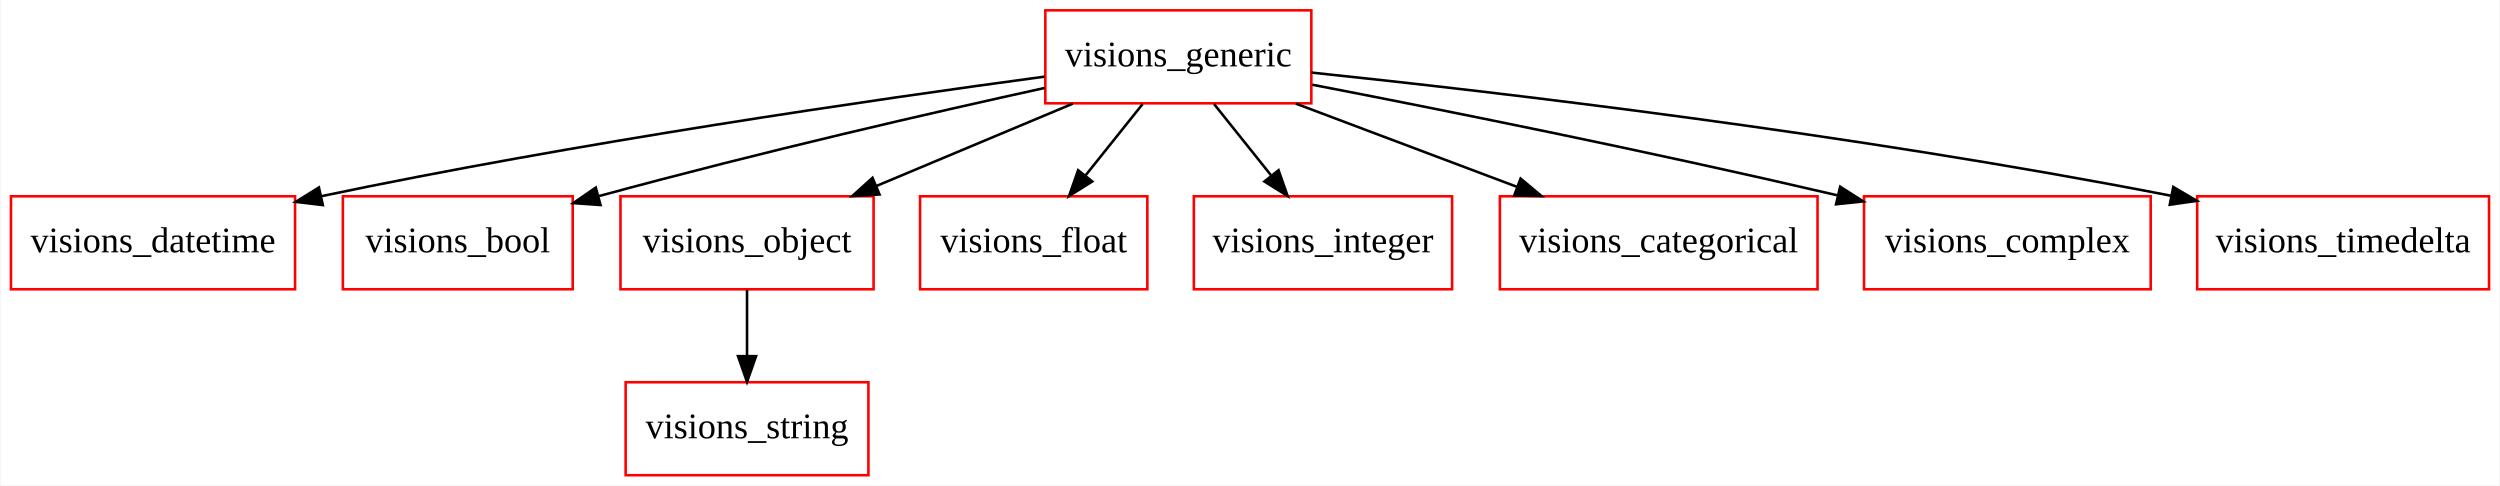
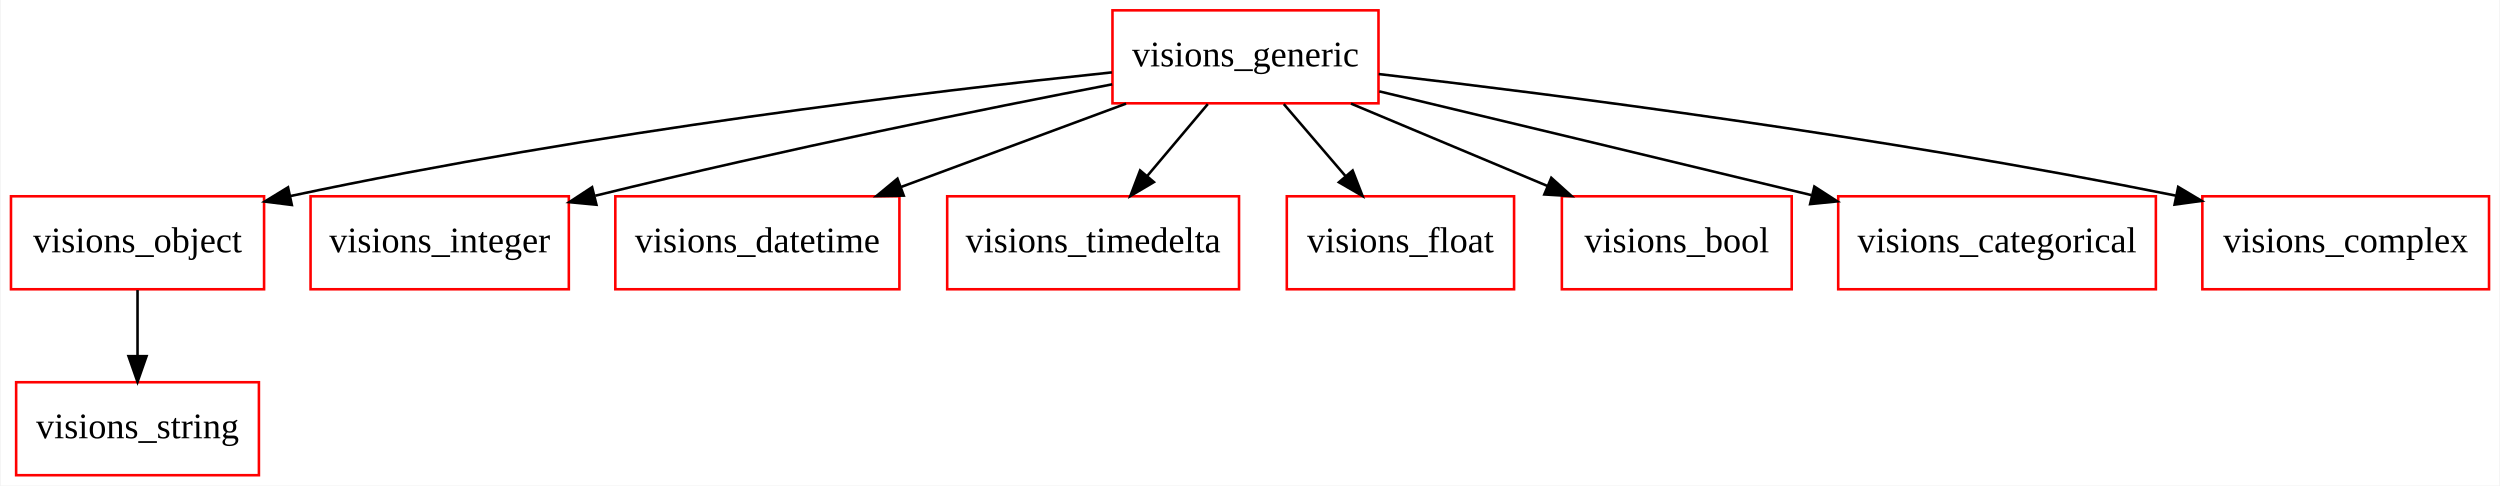
<svg xmlns="http://www.w3.org/2000/svg" width="968pt" height="188pt" viewBox="0.00 0.00 967.50 188.00">
  <g id="graph0" class="graph" transform="scale(1 1) rotate(0) translate(4 184)">
    <polygon fill="white" stroke="none" points="-4,4 -4,-184 963.5,-184 963.5,4 -4,4" />
    <g id="node1" class="node">
-       <polygon fill="none" stroke="red" points="110,-108 0,-108 0,-72 110,-72 110,-108" />
-       <text text-anchor="middle" x="55" y="-86.3" font-family="Times New Roman,serif" font-size="14.00">visions_datetime</text>
+       <polygon fill="none" stroke="red" points="529.5,-180 426.5,-180 426.5,-144 529.5,-144 529.5,-180" />
+       <text text-anchor="middle" x="478" y="-158.3" font-family="Times New Roman,serif" font-size="14.00">visions_generic</text>
    </g>
    <g id="node2" class="node">
-       <polygon fill="none" stroke="red" points="217.5,-108 128.5,-108 128.5,-72 217.5,-72 217.5,-108" />
-       <text text-anchor="middle" x="173" y="-86.3" font-family="Times New Roman,serif" font-size="14.00">visions_bool</text>
+       <polygon fill="none" stroke="red" points="98,-108 0,-108 0,-72 98,-72 98,-108" />
+       <text text-anchor="middle" x="49" y="-86.3" font-family="Times New Roman,serif" font-size="14.00">visions_object</text>
+     </g>
+     <g id="edge1" class="edge">
+       <path fill="none" stroke="black" d="M426.274,-155.977C356.167,-148.648 227.015,-133.305 108.229,-108.102" />
+       <polygon fill="black" stroke="black" points="108.75,-104.634 98.237,-105.953 107.278,-111.477 108.75,-104.634" />
    </g>
    <g id="node3" class="node">
-       <polygon fill="none" stroke="red" points="334,-108 236,-108 236,-72 334,-72 334,-108" />
-       <text text-anchor="middle" x="285" y="-86.3" font-family="Times New Roman,serif" font-size="14.00">visions_object</text>
+       <polygon fill="none" stroke="red" points="216,-108 116,-108 116,-72 216,-72 216,-108" />
+       <text text-anchor="middle" x="166" y="-86.3" font-family="Times New Roman,serif" font-size="14.00">visions_integer</text>
+     </g>
+     <g id="edge2" class="edge">
+       <path fill="none" stroke="black" d="M426.383,-151.349C377.279,-141.907 301.141,-126.592 226.225,-108.215" />
+       <polygon fill="black" stroke="black" points="226.692,-104.725 216.144,-105.722 225.011,-111.521 226.692,-104.725" />
+     </g>
+     <g id="node4" class="node">
+       <polygon fill="none" stroke="red" points="344,-108 234,-108 234,-72 344,-72 344,-108" />
+       <text text-anchor="middle" x="289" y="-86.3" font-family="Times New Roman,serif" font-size="14.00">visions_datetime</text>
+     </g>
+     <g id="edge3" class="edge">
+       <path fill="none" stroke="black" d="M431.765,-143.876C405.469,-134.137 372.356,-121.872 344.642,-111.608" />
+       <polygon fill="black" stroke="black" points="345.678,-108.259 335.084,-108.068 343.246,-114.824 345.678,-108.259" />
    </g>
    <g id="node5" class="node">
-       <polygon fill="none" stroke="red" points="332,-36 238,-36 238,-0 332,-0 332,-36" />
-       <text text-anchor="middle" x="285" y="-14.3" font-family="Times New Roman,serif" font-size="14.00">visions_string</text>
-     </g>
-     <g id="edge1" class="edge">
-       <path fill="none" stroke="black" d="M285,-71.697C285,-63.983 285,-54.712 285,-46.112" />
-       <polygon fill="black" stroke="black" points="288.5,-46.104 285,-36.104 281.5,-46.104 288.5,-46.104" />
-     </g>
-     <g id="node4" class="node">
-       <polygon fill="none" stroke="red" points="503.5,-180 400.5,-180 400.5,-144 503.5,-144 503.5,-180" />
-       <text text-anchor="middle" x="452" y="-158.3" font-family="Times New Roman,serif" font-size="14.00">visions_generic</text>
-     </g>
-     <g id="edge2" class="edge">
-       <path fill="none" stroke="black" d="M400.243,-154.331C334.684,-145.518 218.393,-128.669 120,-108 119.9,-107.979 119.8,-107.958 119.7,-107.937" />
-       <polygon fill="black" stroke="black" points="120.752,-104.585 110.231,-105.837 119.236,-111.419 120.752,-104.585" />
-     </g>
-     <g id="edge3" class="edge">
-       <path fill="none" stroke="black" d="M400.344,-149.967C356.797,-140.41 292.653,-125.736 227.718,-108.095" />
-       <polygon fill="black" stroke="black" points="228.283,-104.621 217.714,-105.355 226.434,-111.373 228.283,-104.621" />
+       <polygon fill="none" stroke="red" points="475.5,-108 362.5,-108 362.5,-72 475.5,-72 475.5,-108" />
+       <text text-anchor="middle" x="419" y="-86.3" font-family="Times New Roman,serif" font-size="14.00">visions_timedelta</text>
    </g>
    <g id="edge4" class="edge">
-       <path fill="none" stroke="black" d="M411.147,-143.876C388.216,-134.264 359.418,-122.193 335.13,-112.013" />
-       <polygon fill="black" stroke="black" points="336.296,-108.706 325.72,-108.068 333.59,-115.162 336.296,-108.706" />
+       <path fill="none" stroke="black" d="M463.416,-143.697C456.342,-135.305 447.717,-125.07 439.955,-115.861" />
+       <polygon fill="black" stroke="black" points="442.537,-113.495 433.417,-108.104 437.185,-118.006 442.537,-113.495" />
    </g>
    <g id="node6" class="node">
-       <polygon fill="none" stroke="red" points="440,-108 352,-108 352,-72 440,-72 440,-108" />
-       <text text-anchor="middle" x="396" y="-86.3" font-family="Times New Roman,serif" font-size="14.00">visions_float</text>
+       <polygon fill="none" stroke="red" points="582,-108 494,-108 494,-72 582,-72 582,-108" />
+       <text text-anchor="middle" x="538" y="-86.3" font-family="Times New Roman,serif" font-size="14.00">visions_float</text>
    </g>
    <g id="edge5" class="edge">
-       <path fill="none" stroke="black" d="M438.157,-143.697C431.511,-135.389 423.422,-125.277 416.113,-116.141" />
-       <polygon fill="black" stroke="black" points="418.664,-113.727 409.683,-108.104 413.197,-118.099 418.664,-113.727" />
+       <path fill="none" stroke="black" d="M492.831,-143.697C500.025,-135.305 508.797,-125.07 516.69,-115.861" />
+       <polygon fill="black" stroke="black" points="519.489,-117.975 523.339,-108.104 514.174,-113.419 519.489,-117.975" />
    </g>
    <g id="node7" class="node">
-       <polygon fill="none" stroke="red" points="558,-108 458,-108 458,-72 558,-72 558,-108" />
-       <text text-anchor="middle" x="508" y="-86.3" font-family="Times New Roman,serif" font-size="14.00">visions_integer</text>
+       <polygon fill="none" stroke="red" points="689.5,-108 600.5,-108 600.5,-72 689.5,-72 689.5,-108" />
+       <text text-anchor="middle" x="645" y="-86.3" font-family="Times New Roman,serif" font-size="14.00">visions_bool</text>
    </g>
    <g id="edge6" class="edge">
-       <path fill="none" stroke="black" d="M465.843,-143.697C472.489,-135.389 480.578,-125.277 487.887,-116.141" />
-       <polygon fill="black" stroke="black" points="490.803,-118.099 494.317,-108.104 485.336,-113.727 490.803,-118.099" />
+       <path fill="none" stroke="black" d="M518.853,-143.876C541.784,-134.264 570.582,-122.193 594.87,-112.013" />
+       <polygon fill="black" stroke="black" points="596.41,-115.162 604.28,-108.068 593.704,-108.706 596.41,-115.162" />
+     </g>
+     <g id="node9" class="node">
+       <polygon fill="none" stroke="red" points="830.5,-108 707.5,-108 707.5,-72 830.5,-72 830.5,-108" />
+       <text text-anchor="middle" x="769" y="-86.3" font-family="Times New Roman,serif" font-size="14.00">visions_categorical</text>
+     </g>
+     <g id="edge7" class="edge">
+       <path fill="none" stroke="black" d="M529.808,-148.62C572.327,-138.449 634.388,-123.581 697.099,-108.456" />
+       <polygon fill="black" stroke="black" points="698.266,-111.775 707.166,-106.027 696.624,-104.97 698.266,-111.775" />
+     </g>
+     <g id="node10" class="node">
+       <polygon fill="none" stroke="red" points="959.5,-108 848.5,-108 848.5,-72 959.5,-72 959.5,-108" />
+       <text text-anchor="middle" x="904" y="-86.3" font-family="Times New Roman,serif" font-size="14.00">visions_complex</text>
+     </g>
+     <g id="edge8" class="edge">
+       <path fill="none" stroke="black" d="M529.578,-155.329C598.091,-147.382 723.009,-131.451 838.196,-108.259" />
+       <polygon fill="black" stroke="black" points="839.141,-111.638 848.241,-106.213 837.744,-104.779 839.141,-111.638" />
    </g>
    <g id="node8" class="node">
-       <polygon fill="none" stroke="red" points="699.5,-108 576.5,-108 576.5,-72 699.5,-72 699.5,-108" />
-       <text text-anchor="middle" x="638" y="-86.3" font-family="Times New Roman,serif" font-size="14.00">visions_categorical</text>
-     </g>
-     <g id="edge7" class="edge">
-       <path fill="none" stroke="black" d="M497.501,-143.876C523.38,-134.137 555.967,-121.872 583.241,-111.608" />
-       <polygon fill="black" stroke="black" points="584.521,-114.866 592.647,-108.068 582.055,-108.315 584.521,-114.866" />
-     </g>
-     <g id="node9" class="node">
-       <polygon fill="none" stroke="red" points="828.5,-108 717.5,-108 717.5,-72 828.5,-72 828.5,-108" />
-       <text text-anchor="middle" x="773" y="-86.3" font-family="Times New Roman,serif" font-size="14.00">visions_complex</text>
-     </g>
-     <g id="edge8" class="edge">
-       <path fill="none" stroke="black" d="M503.874,-151.192C553.68,-141.575 631.253,-126.075 707.009,-108.412" />
-       <polygon fill="black" stroke="black" points="708.263,-111.713 717.199,-106.02 706.664,-104.898 708.263,-111.713" />
-     </g>
-     <g id="node10" class="node">
-       <polygon fill="none" stroke="red" points="959.5,-108 846.5,-108 846.5,-72 959.5,-72 959.5,-108" />
-       <text text-anchor="middle" x="903" y="-86.3" font-family="Times New Roman,serif" font-size="14.00">visions_timedelta</text>
+       <polygon fill="none" stroke="red" points="96,-36 2,-36 2,-0 96,-0 96,-36" />
+       <text text-anchor="middle" x="49" y="-14.3" font-family="Times New Roman,serif" font-size="14.00">visions_string</text>
    </g>
    <g id="edge9" class="edge">
-       <path fill="none" stroke="black" d="M503.524,-155.904C575.881,-148.312 711.831,-132.46 836.287,-108.223" />
-       <polygon fill="black" stroke="black" points="837.237,-111.603 846.372,-106.236 835.884,-104.735 837.237,-111.603" />
+       <path fill="none" stroke="black" d="M49,-71.697C49,-63.983 49,-54.712 49,-46.112" />
+       <polygon fill="black" stroke="black" points="52.5,-46.104 49,-36.104 45.5,-46.104 52.5,-46.104" />
    </g>
  </g>
</svg>
